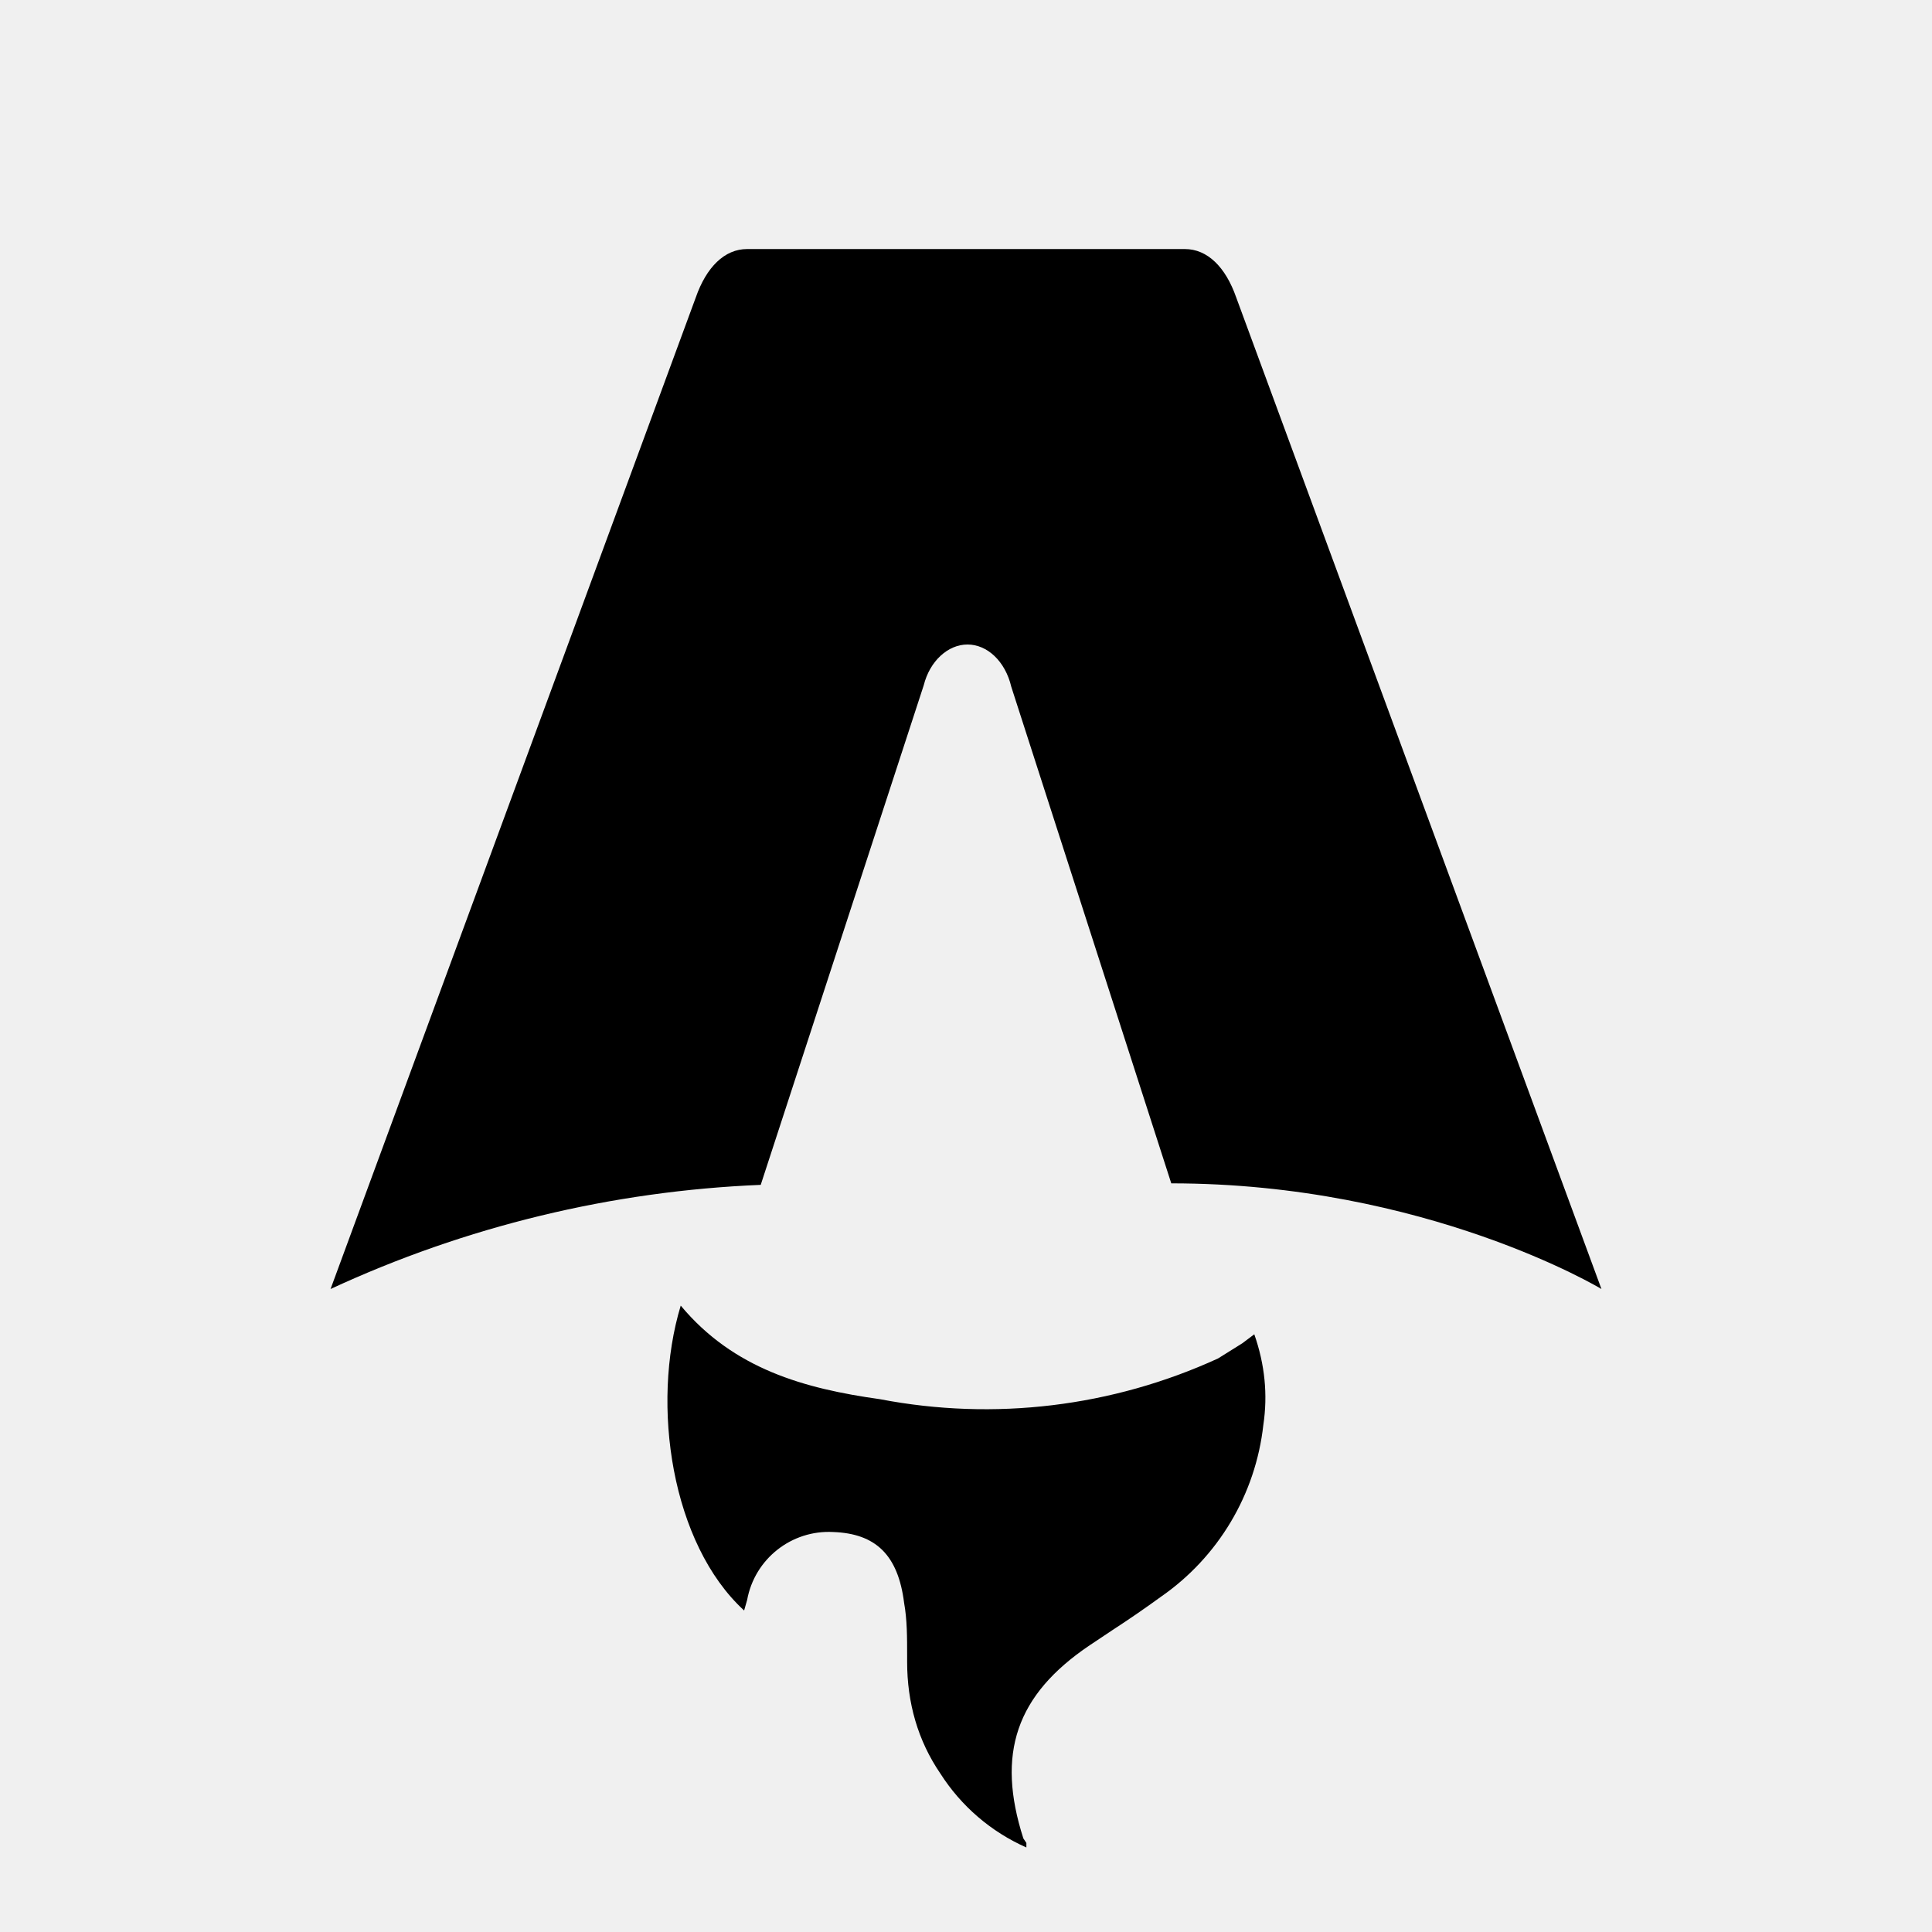
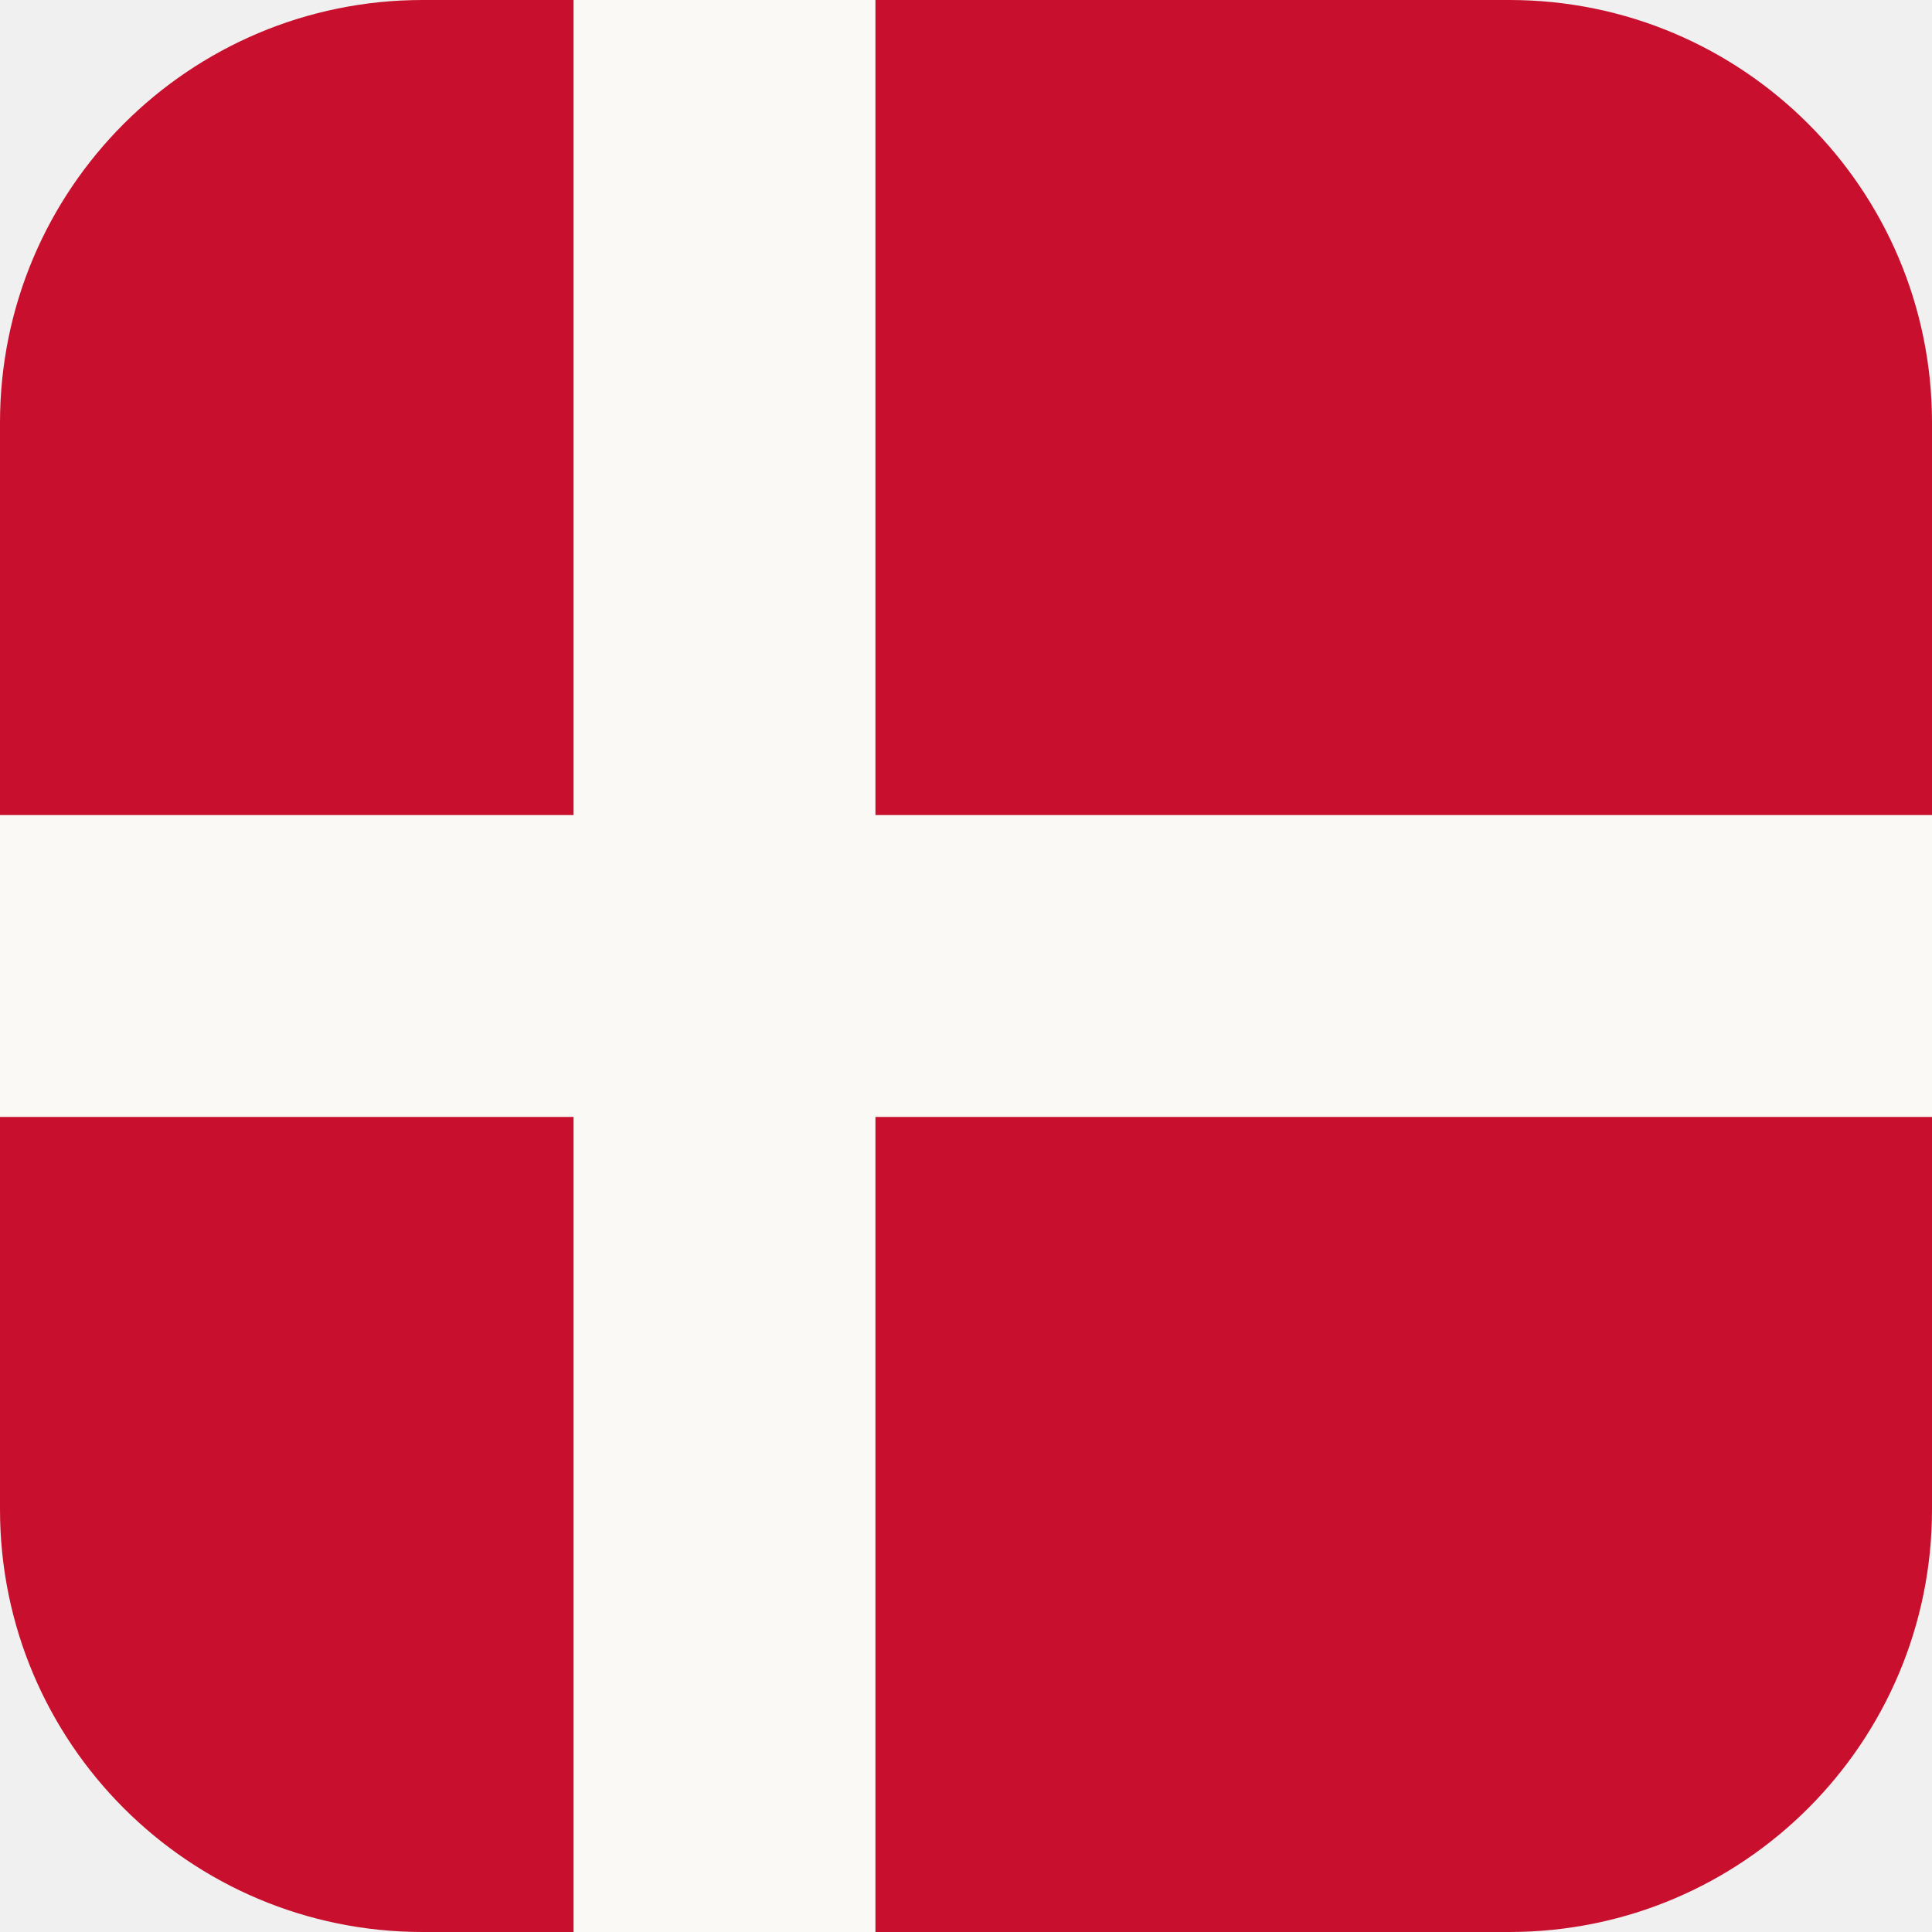
- <svg xmlns="http://www.w3.org/2000/svg" fill="none" viewBox="0 0 128 128">
-   <path d="M50.4 78.5a75.1 75.1 0 0 0-28.5 6.9l24.2-65.7c.7-2 1.9-3.2 3.4-3.2h29c1.5 0 2.7 1.2 3.4 3.2l24.2 65.7s-11.6-7-28.5-7L67 45.5c-.4-1.7-1.6-2.8-2.9-2.8-1.3 0-2.5 1.1-2.9 2.7L50.4 78.5Zm-1.1 28.2Zm-4.2-20.2c-2 6.6-.6 15.8 4.2 20.2a17.5 17.5 0 0 1 .2-.7 5.5 5.5 0 0 1 5.7-4.5c2.8.1 4.3 1.5 4.7 4.7.2 1.1.2 2.3.2 3.5v.4c0 2.7.7 5.2 2.2 7.4a13 13 0 0 0 5.7 4.9v-.3l-.2-.3c-1.8-5.6-.5-9.5 4.4-12.8l1.5-1a73 73 0 0 0 3.2-2.2 16 16 0 0 0 6.8-11.4c.3-2 .1-4-.6-6l-.8.6-1.6 1a37 37 0 0 1-22.4 2.7c-5-.7-9.7-2-13.2-6.2Z" />
-   <style>
-         path { fill: #000; }
-         @media (prefers-color-scheme: dark) {
-             path { fill: #FFF; }
-         }
-     </style>
+ <svg xmlns="http://www.w3.org/2000/svg" viewBox="0 0 64 64">
+   <rect width="64" height="64" rx="14" fill="#c8102e" />
+   <rect x="19" y="0" width="10" height="64" fill="#faf9f5" />
+   <rect x="0" y="27" width="64" height="10" fill="#faf9f5" />
</svg>
